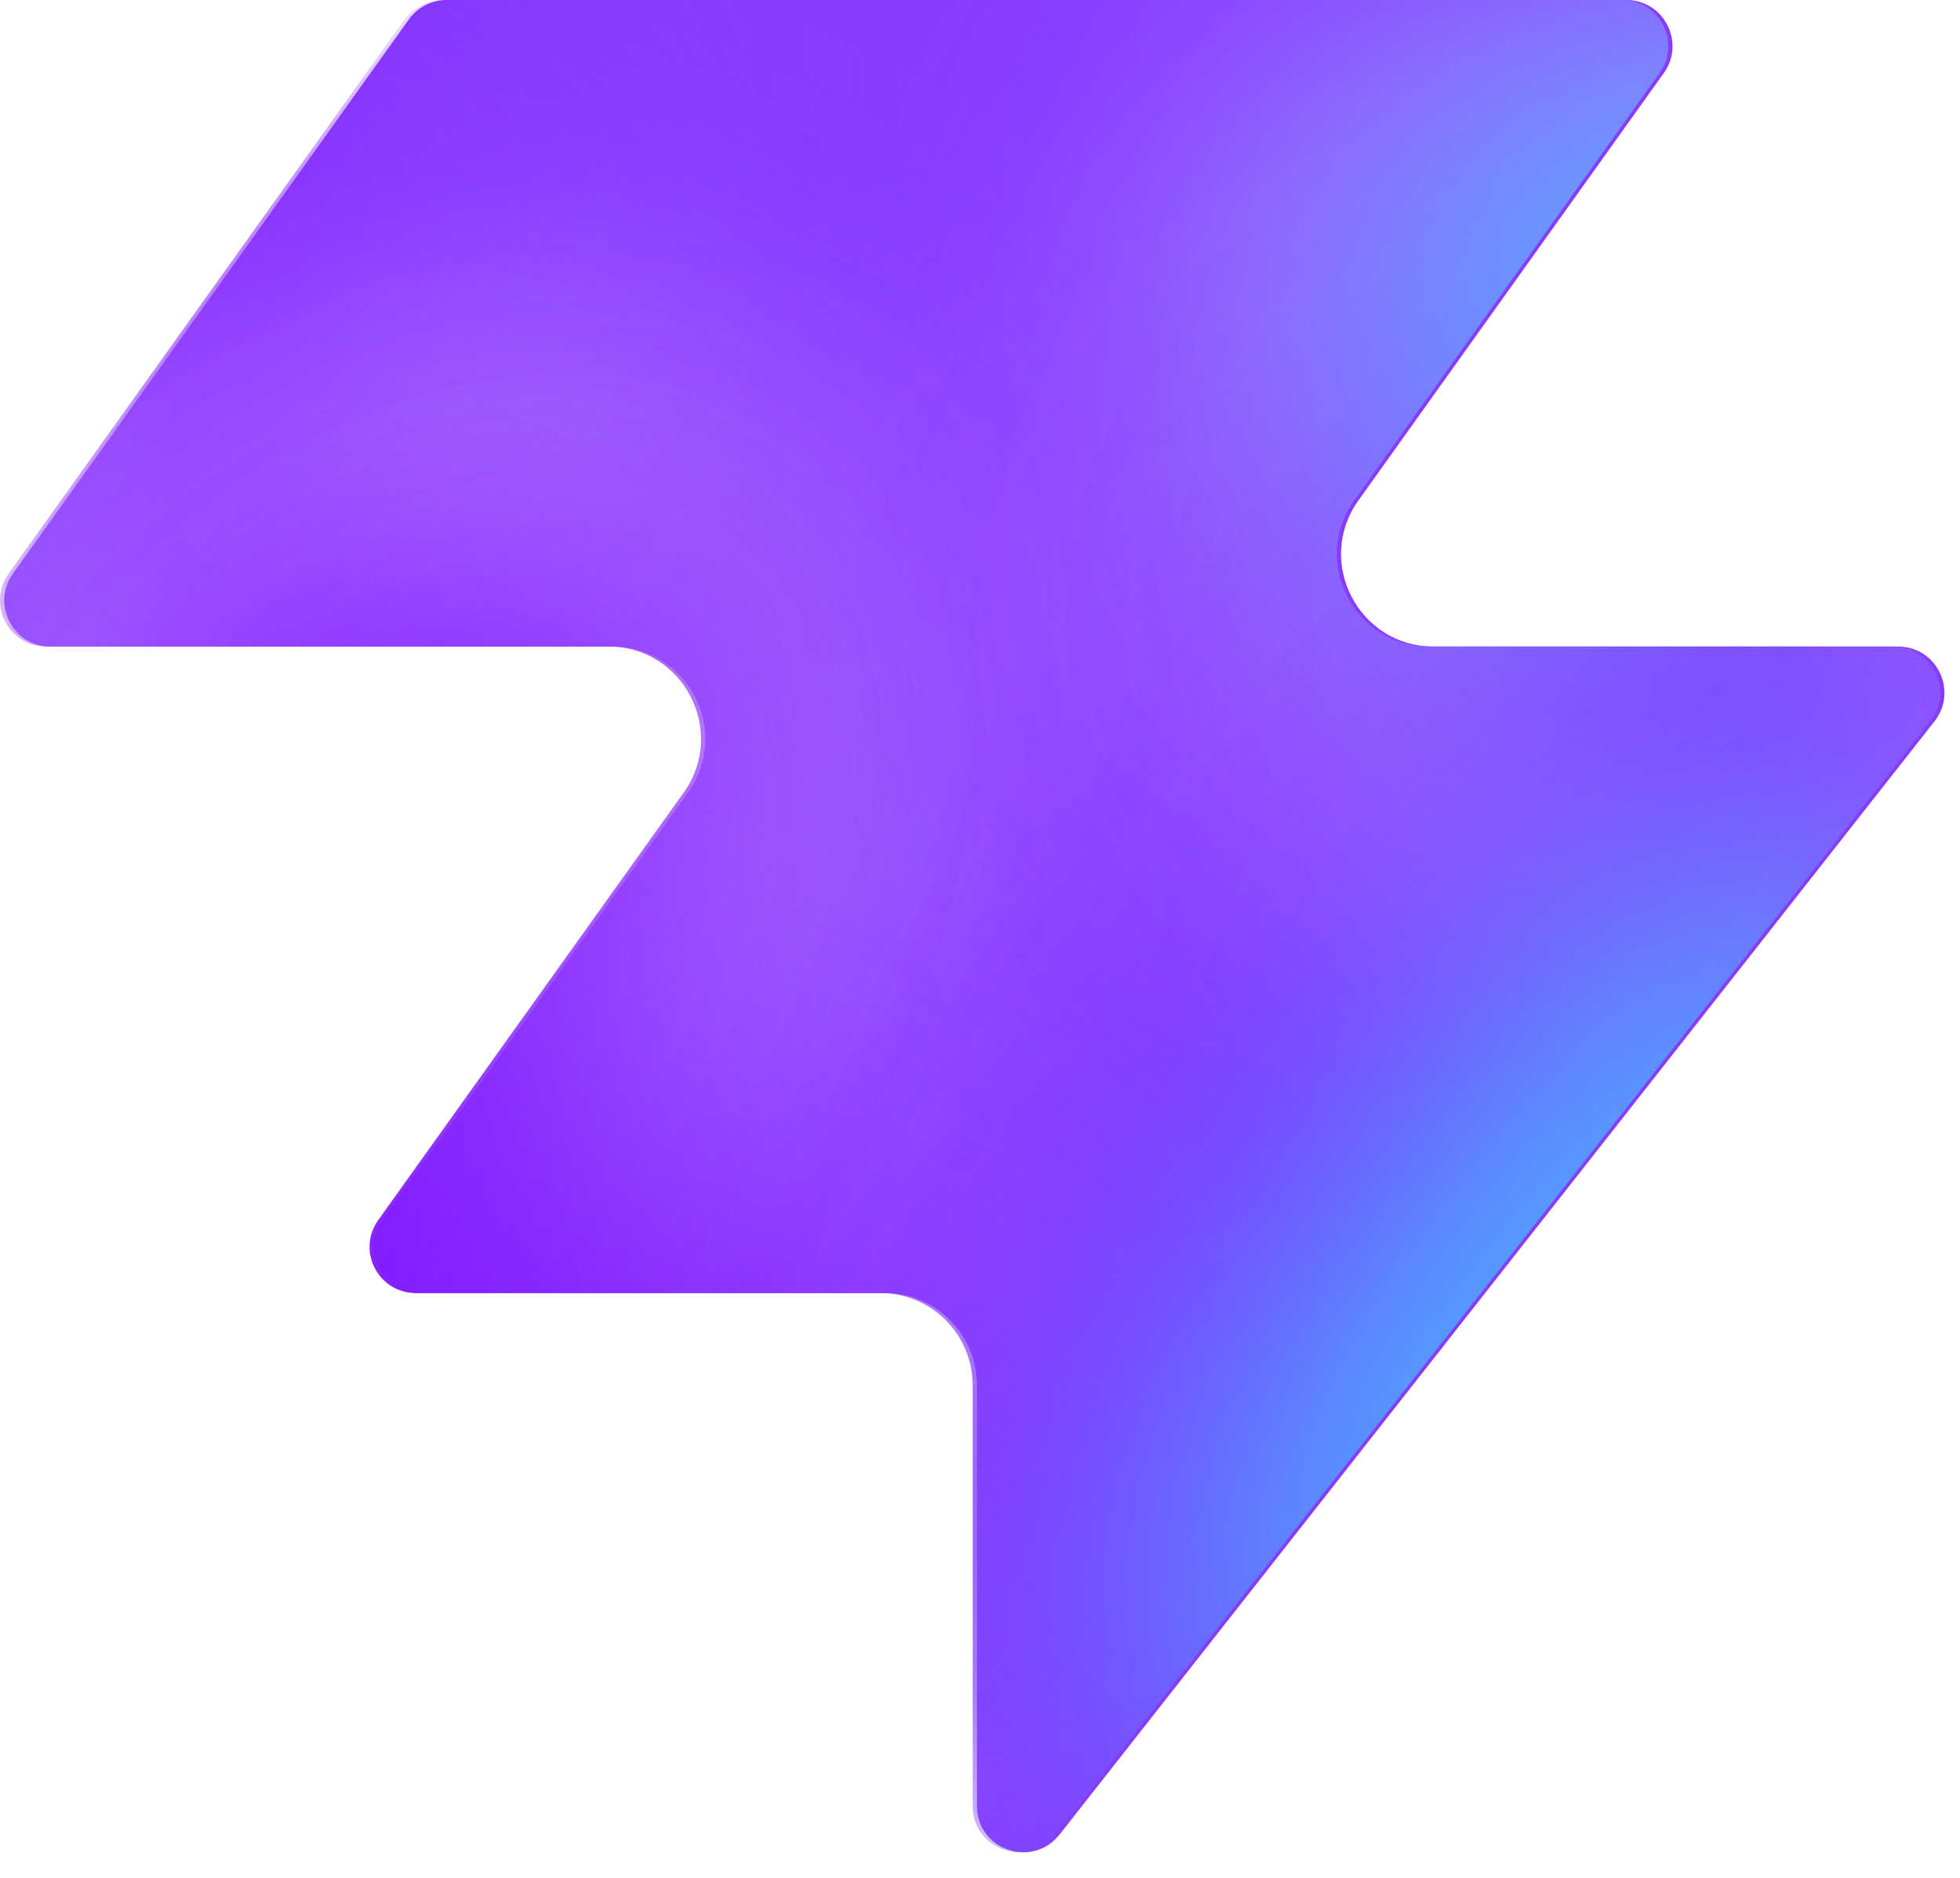
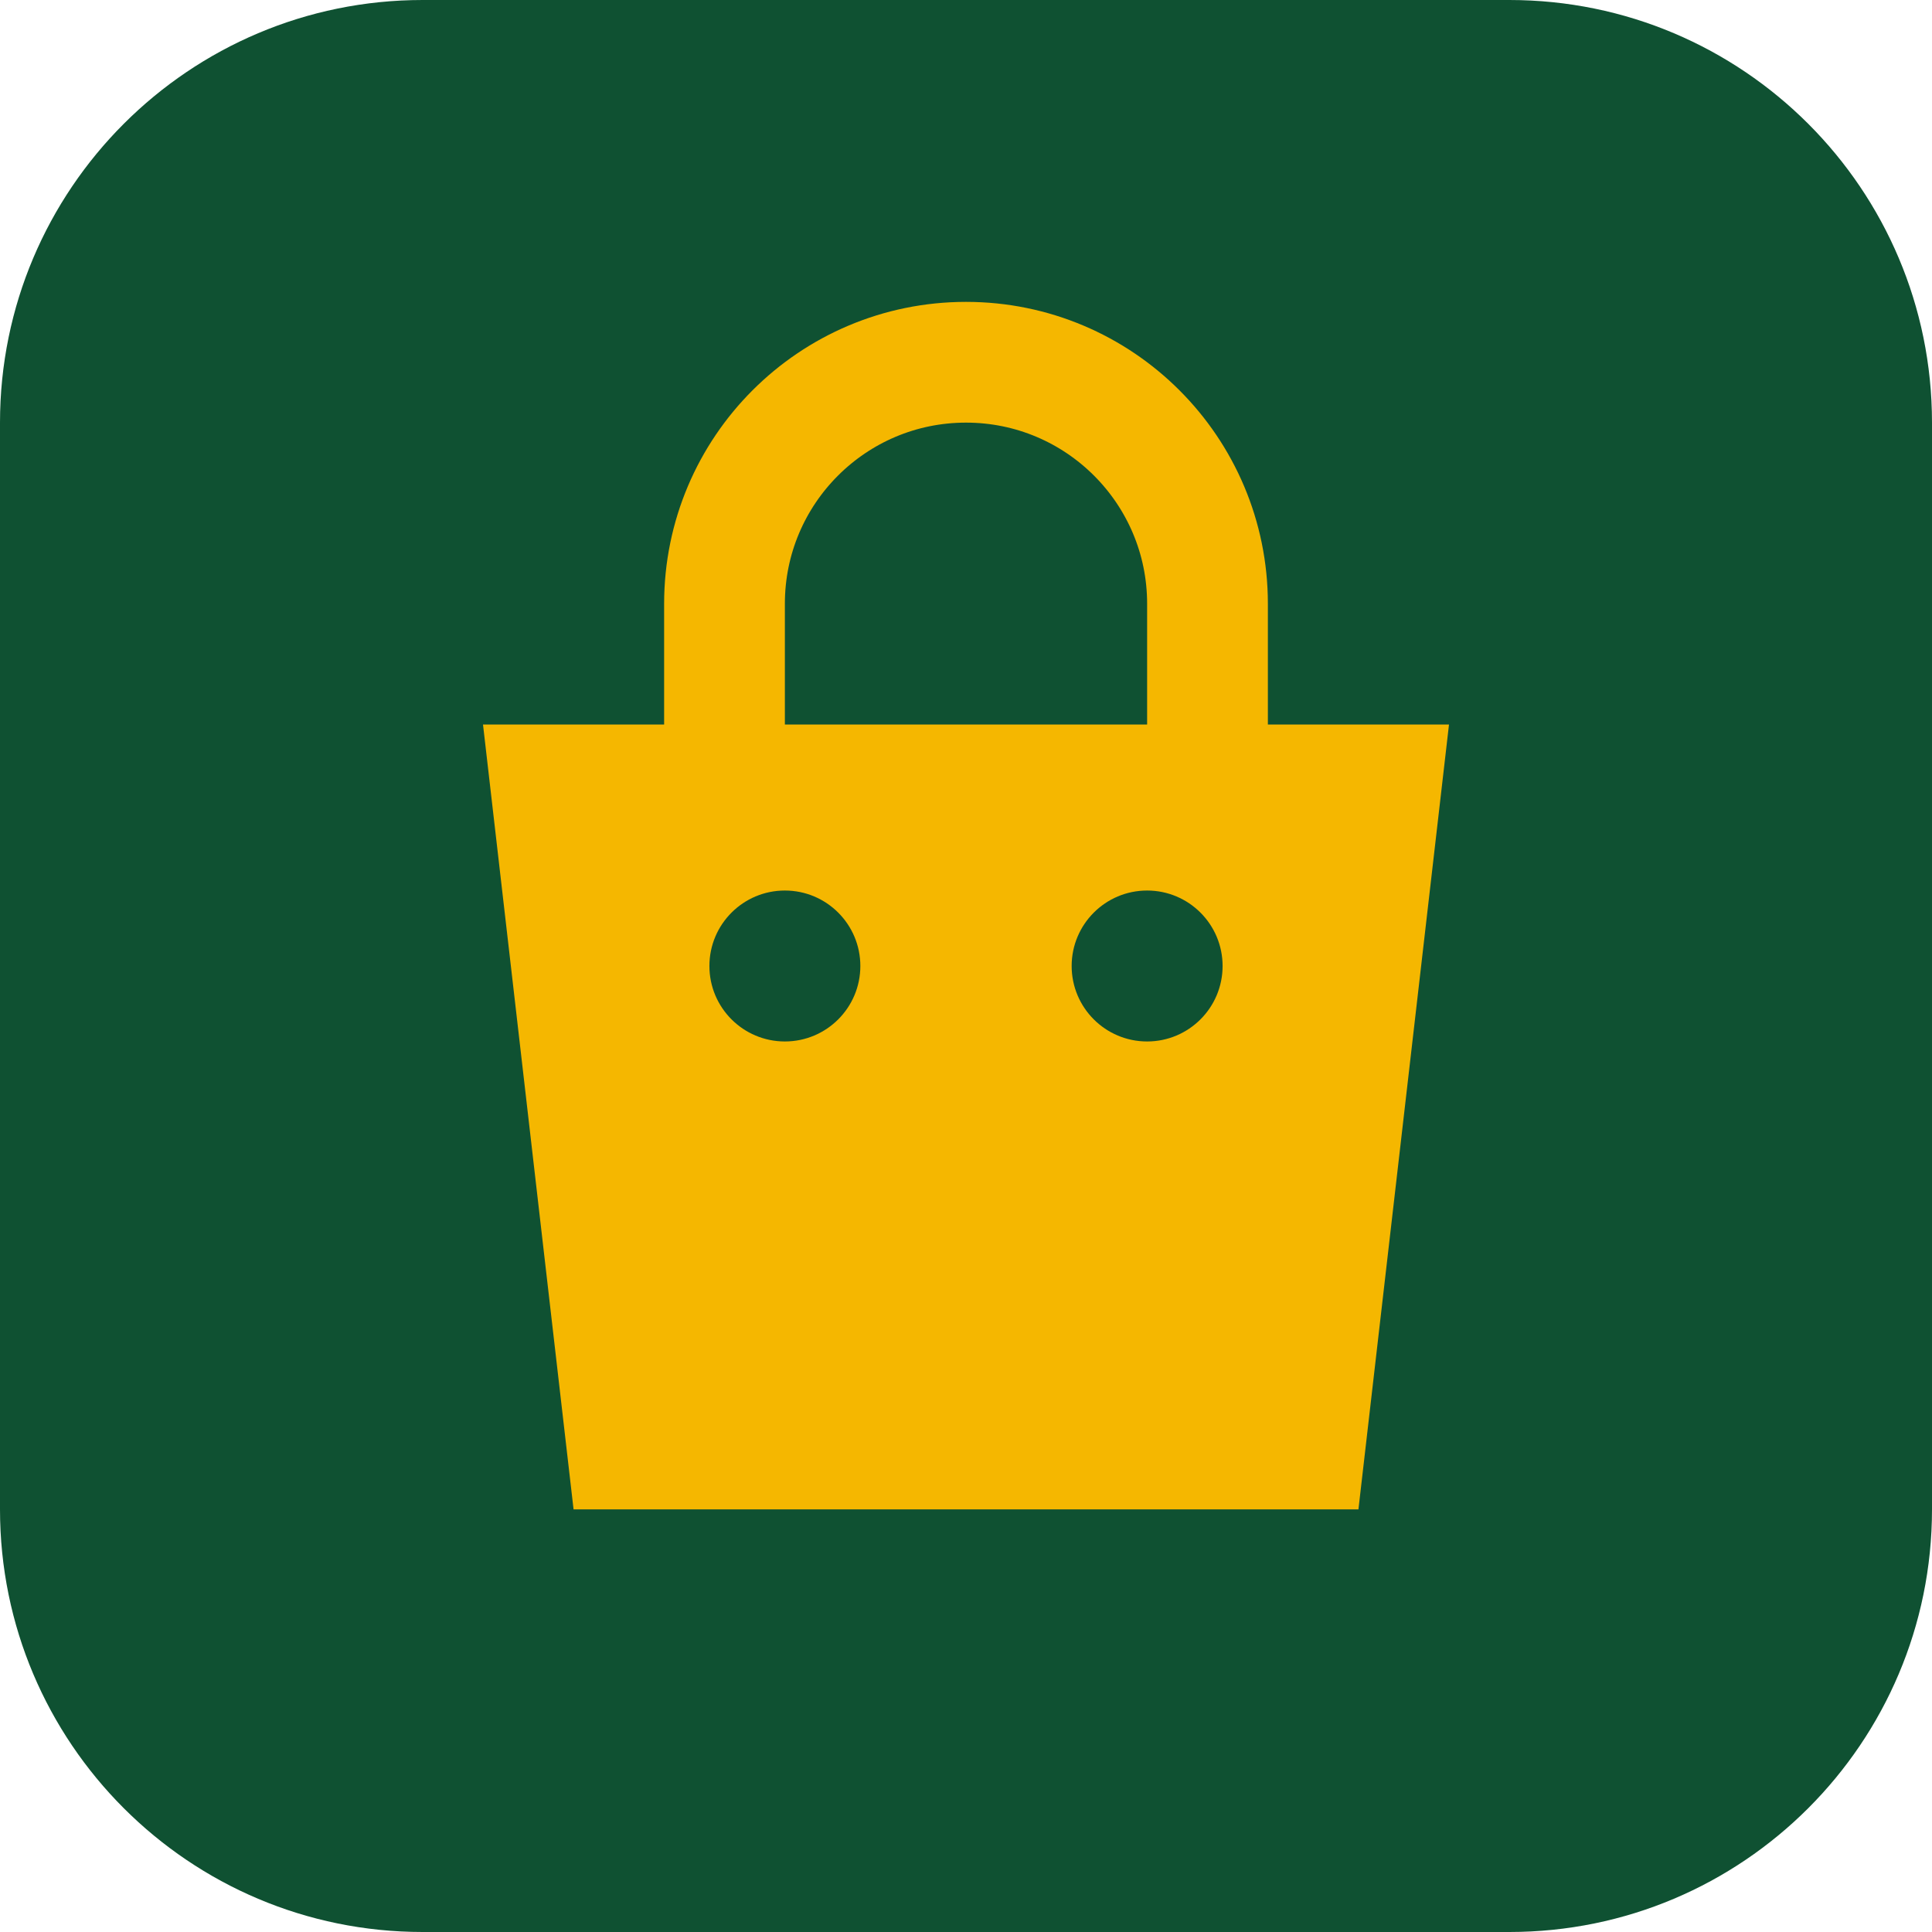
- <svg xmlns="http://www.w3.org/2000/svg" width="48" height="46" fill="none" viewBox="0 0 48 46">
-   <path fill="#863bff" d="M25.946 44.938c-.664.845-2.021.375-2.021-.698V33.937a2.26 2.26 0 0 0-2.262-2.262H10.287c-.92 0-1.456-1.04-.92-1.788l7.48-10.471c1.07-1.497 0-3.578-1.842-3.578H1.237c-.92 0-1.456-1.04-.92-1.788L10.013.474c.214-.297.556-.474.92-.474h28.894c.92 0 1.456 1.04.92 1.788l-7.48 10.471c-1.07 1.498 0 3.579 1.842 3.579h11.377c.943 0 1.473 1.088.89 1.83L25.947 44.94z" style="fill:#863bff;fill:color(display-p3 .525 .23 1);fill-opacity:1" />
-   <mask id="a" width="48" height="46" x="0" y="0" maskUnits="userSpaceOnUse" style="mask-type:alpha">
-     <path fill="#000" d="M25.842 44.938c-.664.844-2.021.375-2.021-.698V33.937a2.26 2.26 0 0 0-2.262-2.262H10.183c-.92 0-1.456-1.04-.92-1.788l7.48-10.471c1.07-1.498 0-3.579-1.842-3.579H1.133c-.92 0-1.456-1.04-.92-1.787L9.91.473c.214-.297.556-.474.92-.474h28.894c.92 0 1.456 1.04.92 1.788l-7.48 10.471c-1.07 1.498 0 3.578 1.842 3.578h11.377c.943 0 1.473 1.088.89 1.832L25.843 44.94z" style="fill:#000;fill-opacity:1" />
-   </mask>
-   <g mask="url(#a)">
-     <g filter="url(#b)">
-       <ellipse cx="5.508" cy="14.704" fill="#ede6ff" rx="5.508" ry="14.704" style="fill:#ede6ff;fill:color(display-p3 .927 .903 1);fill-opacity:1" transform="matrix(.00324 1 1 -.00324 -4.47 31.516)" />
-     </g>
-     <g filter="url(#c)">
-       <ellipse cx="10.399" cy="29.851" fill="#ede6ff" rx="10.399" ry="29.851" style="fill:#ede6ff;fill:color(display-p3 .927 .903 1);fill-opacity:1" transform="matrix(.00324 1 1 -.00324 -39.328 7.883)" />
-     </g>
-     <g filter="url(#d)">
-       <ellipse cx="5.508" cy="30.487" fill="#7e14ff" rx="5.508" ry="30.487" style="fill:#7e14ff;fill:color(display-p3 .492 .077 1);fill-opacity:1" transform="rotate(89.814 -25.913 -14.639)scale(1 -1)" />
-     </g>
-     <g filter="url(#e)">
-       <ellipse cx="5.508" cy="30.599" fill="#7e14ff" rx="5.508" ry="30.599" style="fill:#7e14ff;fill:color(display-p3 .492 .077 1);fill-opacity:1" transform="rotate(89.814 -32.644 -3.334)scale(1 -1)" />
-     </g>
-     <g filter="url(#f)">
-       <ellipse cx="5.508" cy="30.599" fill="#7e14ff" rx="5.508" ry="30.599" style="fill:#7e14ff;fill:color(display-p3 .492 .077 1);fill-opacity:1" transform="matrix(.00324 1 1 -.00324 -34.34 30.47)" />
-     </g>
-     <g filter="url(#g)">
-       <ellipse cx="14.072" cy="22.078" fill="#ede6ff" rx="14.072" ry="22.078" style="fill:#ede6ff;fill:color(display-p3 .927 .903 1);fill-opacity:1" transform="rotate(93.35 24.506 48.493)scale(-1 1)" />
-     </g>
-     <g filter="url(#h)">
-       <ellipse cx="3.47" cy="21.501" fill="#7e14ff" rx="3.47" ry="21.501" style="fill:#7e14ff;fill:color(display-p3 .492 .077 1);fill-opacity:1" transform="rotate(89.009 28.708 47.59)scale(-1 1)" />
-     </g>
-     <g filter="url(#i)">
-       <ellipse cx="3.47" cy="21.501" fill="#7e14ff" rx="3.47" ry="21.501" style="fill:#7e14ff;fill:color(display-p3 .492 .077 1);fill-opacity:1" transform="rotate(89.009 28.708 47.59)scale(-1 1)" />
-     </g>
-     <g filter="url(#j)">
-       <ellipse cx=".387" cy="8.972" fill="#7e14ff" rx="4.407" ry="29.108" style="fill:#7e14ff;fill:color(display-p3 .492 .077 1);fill-opacity:1" transform="rotate(39.51 .387 8.972)" />
-     </g>
-     <g filter="url(#k)">
-       <ellipse cx="47.523" cy="-6.092" fill="#7e14ff" rx="4.407" ry="29.108" style="fill:#7e14ff;fill:color(display-p3 .492 .077 1);fill-opacity:1" transform="rotate(37.892 47.523 -6.092)" />
-     </g>
-     <g filter="url(#l)">
-       <ellipse cx="41.412" cy="6.333" fill="#47bfff" rx="5.971" ry="9.665" style="fill:#47bfff;fill:color(display-p3 .28 .748 1);fill-opacity:1" transform="rotate(37.892 41.412 6.333)" />
-     </g>
-     <g filter="url(#m)">
-       <ellipse cx="-1.879" cy="38.332" fill="#7e14ff" rx="4.407" ry="29.108" style="fill:#7e14ff;fill:color(display-p3 .492 .077 1);fill-opacity:1" transform="rotate(37.892 -1.88 38.332)" />
-     </g>
-     <g filter="url(#n)">
-       <ellipse cx="-1.879" cy="38.332" fill="#7e14ff" rx="4.407" ry="29.108" style="fill:#7e14ff;fill:color(display-p3 .492 .077 1);fill-opacity:1" transform="rotate(37.892 -1.88 38.332)" />
-     </g>
-     <g filter="url(#o)">
-       <ellipse cx="35.651" cy="29.907" fill="#7e14ff" rx="4.407" ry="29.108" style="fill:#7e14ff;fill:color(display-p3 .492 .077 1);fill-opacity:1" transform="rotate(37.892 35.651 29.907)" />
-     </g>
-     <g filter="url(#p)">
-       <ellipse cx="38.418" cy="32.4" fill="#47bfff" rx="5.971" ry="15.297" style="fill:#47bfff;fill:color(display-p3 .28 .748 1);fill-opacity:1" transform="rotate(37.892 38.418 32.4)" />
-     </g>
-   </g>
-   <defs>
-     <filter id="b" width="60.045" height="41.654" x="-19.77" y="16.149" color-interpolation-filters="sRGB" filterUnits="userSpaceOnUse">
-       <feFlood flood-opacity="0" result="BackgroundImageFix" />
-       <feBlend in="SourceGraphic" in2="BackgroundImageFix" result="shape" />
-       <feGaussianBlur result="effect1_foregroundBlur_2002_17158" stdDeviation="7.659" />
-     </filter>
-     <filter id="c" width="90.34" height="51.437" x="-54.613" y="-7.533" color-interpolation-filters="sRGB" filterUnits="userSpaceOnUse">
-       <feFlood flood-opacity="0" result="BackgroundImageFix" />
-       <feBlend in="SourceGraphic" in2="BackgroundImageFix" result="shape" />
-       <feGaussianBlur result="effect1_foregroundBlur_2002_17158" stdDeviation="7.659" />
-     </filter>
-     <filter id="d" width="79.355" height="29.4" x="-49.64" y="2.03" color-interpolation-filters="sRGB" filterUnits="userSpaceOnUse">
-       <feFlood flood-opacity="0" result="BackgroundImageFix" />
-       <feBlend in="SourceGraphic" in2="BackgroundImageFix" result="shape" />
-       <feGaussianBlur result="effect1_foregroundBlur_2002_17158" stdDeviation="4.596" />
-     </filter>
-     <filter id="e" width="79.579" height="29.4" x="-45.045" y="20.029" color-interpolation-filters="sRGB" filterUnits="userSpaceOnUse">
-       <feFlood flood-opacity="0" result="BackgroundImageFix" />
-       <feBlend in="SourceGraphic" in2="BackgroundImageFix" result="shape" />
-       <feGaussianBlur result="effect1_foregroundBlur_2002_17158" stdDeviation="4.596" />
-     </filter>
-     <filter id="f" width="79.579" height="29.4" x="-43.513" y="21.178" color-interpolation-filters="sRGB" filterUnits="userSpaceOnUse">
-       <feFlood flood-opacity="0" result="BackgroundImageFix" />
-       <feBlend in="SourceGraphic" in2="BackgroundImageFix" result="shape" />
-       <feGaussianBlur result="effect1_foregroundBlur_2002_17158" stdDeviation="4.596" />
-     </filter>
-     <filter id="g" width="74.749" height="58.852" x="15.756" y="-17.901" color-interpolation-filters="sRGB" filterUnits="userSpaceOnUse">
-       <feFlood flood-opacity="0" result="BackgroundImageFix" />
-       <feBlend in="SourceGraphic" in2="BackgroundImageFix" result="shape" />
-       <feGaussianBlur result="effect1_foregroundBlur_2002_17158" stdDeviation="7.659" />
-     </filter>
-     <filter id="h" width="61.377" height="25.362" x="23.548" y="2.284" color-interpolation-filters="sRGB" filterUnits="userSpaceOnUse">
-       <feFlood flood-opacity="0" result="BackgroundImageFix" />
-       <feBlend in="SourceGraphic" in2="BackgroundImageFix" result="shape" />
-       <feGaussianBlur result="effect1_foregroundBlur_2002_17158" stdDeviation="4.596" />
-     </filter>
-     <filter id="i" width="61.377" height="25.362" x="23.548" y="2.284" color-interpolation-filters="sRGB" filterUnits="userSpaceOnUse">
-       <feFlood flood-opacity="0" result="BackgroundImageFix" />
-       <feBlend in="SourceGraphic" in2="BackgroundImageFix" result="shape" />
-       <feGaussianBlur result="effect1_foregroundBlur_2002_17158" stdDeviation="4.596" />
-     </filter>
-     <filter id="j" width="56.045" height="63.649" x="-27.636" y="-22.853" color-interpolation-filters="sRGB" filterUnits="userSpaceOnUse">
-       <feFlood flood-opacity="0" result="BackgroundImageFix" />
-       <feBlend in="SourceGraphic" in2="BackgroundImageFix" result="shape" />
-       <feGaussianBlur result="effect1_foregroundBlur_2002_17158" stdDeviation="4.596" />
-     </filter>
-     <filter id="k" width="54.814" height="64.646" x="20.116" y="-38.415" color-interpolation-filters="sRGB" filterUnits="userSpaceOnUse">
-       <feFlood flood-opacity="0" result="BackgroundImageFix" />
-       <feBlend in="SourceGraphic" in2="BackgroundImageFix" result="shape" />
-       <feGaussianBlur result="effect1_foregroundBlur_2002_17158" stdDeviation="4.596" />
-     </filter>
-     <filter id="l" width="33.541" height="35.313" x="24.641" y="-11.323" color-interpolation-filters="sRGB" filterUnits="userSpaceOnUse">
-       <feFlood flood-opacity="0" result="BackgroundImageFix" />
-       <feBlend in="SourceGraphic" in2="BackgroundImageFix" result="shape" />
-       <feGaussianBlur result="effect1_foregroundBlur_2002_17158" stdDeviation="4.596" />
-     </filter>
-     <filter id="m" width="54.814" height="64.646" x="-29.286" y="6.009" color-interpolation-filters="sRGB" filterUnits="userSpaceOnUse">
-       <feFlood flood-opacity="0" result="BackgroundImageFix" />
-       <feBlend in="SourceGraphic" in2="BackgroundImageFix" result="shape" />
-       <feGaussianBlur result="effect1_foregroundBlur_2002_17158" stdDeviation="4.596" />
-     </filter>
-     <filter id="n" width="54.814" height="64.646" x="-29.286" y="6.009" color-interpolation-filters="sRGB" filterUnits="userSpaceOnUse">
-       <feFlood flood-opacity="0" result="BackgroundImageFix" />
-       <feBlend in="SourceGraphic" in2="BackgroundImageFix" result="shape" />
-       <feGaussianBlur result="effect1_foregroundBlur_2002_17158" stdDeviation="4.596" />
-     </filter>
-     <filter id="o" width="54.814" height="64.646" x="8.244" y="-2.416" color-interpolation-filters="sRGB" filterUnits="userSpaceOnUse">
-       <feFlood flood-opacity="0" result="BackgroundImageFix" />
-       <feBlend in="SourceGraphic" in2="BackgroundImageFix" result="shape" />
-       <feGaussianBlur result="effect1_foregroundBlur_2002_17158" stdDeviation="4.596" />
-     </filter>
-     <filter id="p" width="39.409" height="43.623" x="18.713" y="10.588" color-interpolation-filters="sRGB" filterUnits="userSpaceOnUse">
-       <feFlood flood-opacity="0" result="BackgroundImageFix" />
-       <feBlend in="SourceGraphic" in2="BackgroundImageFix" result="shape" />
-       <feGaussianBlur result="effect1_foregroundBlur_2002_17158" stdDeviation="4.596" />
-     </filter>
-   </defs>
+ <svg xmlns="http://www.w3.org/2000/svg" viewBox="0 0 64 64">
+   <rect width="64" height="64" rx="14" fill="#0F5132" />
+   <path d="M24 24v-4a8 8 0 0 1 16 0v4" fill="none" stroke="#F5B700" stroke-width="4" stroke-linecap="round" />
+   <path d="M16 24h32l-3 26H19z" fill="#F5B700" />
+   <circle cx="26" cy="32" r="2.5" fill="#0F5132" />
+   <circle cx="38" cy="32" r="2.5" fill="#0F5132" />
</svg>
